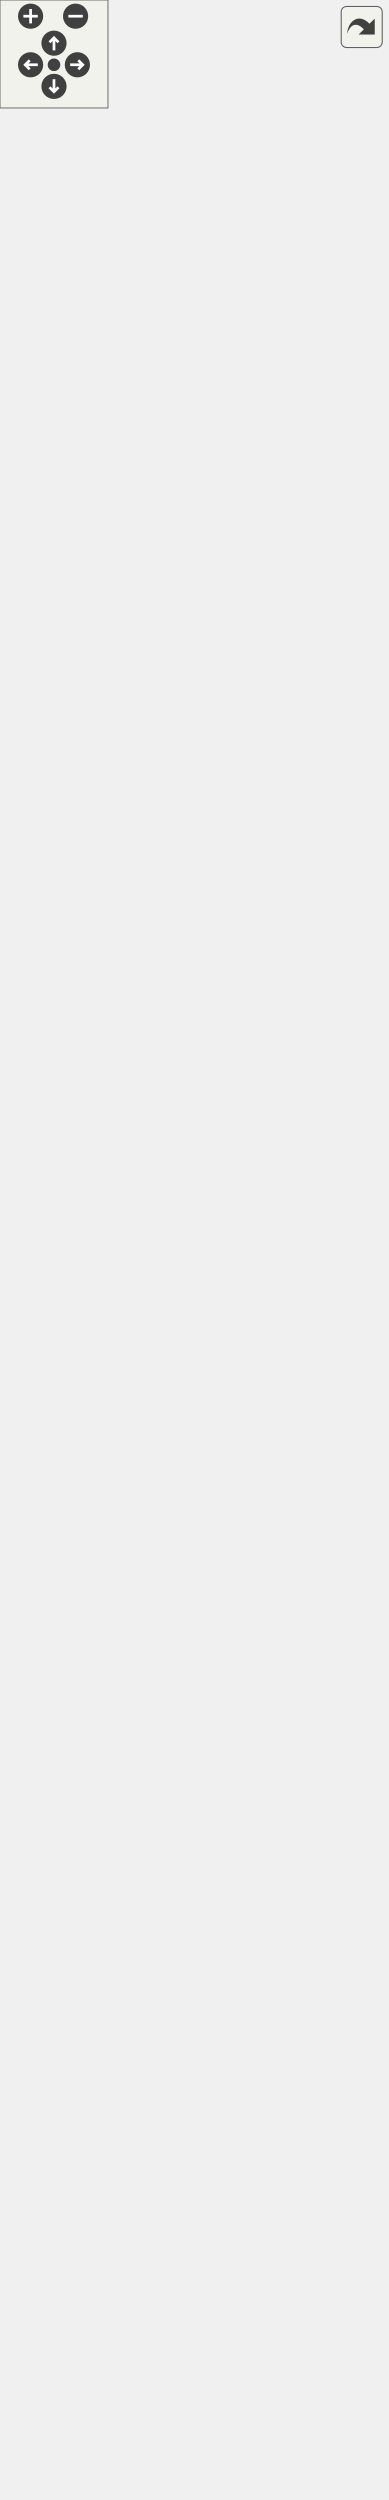
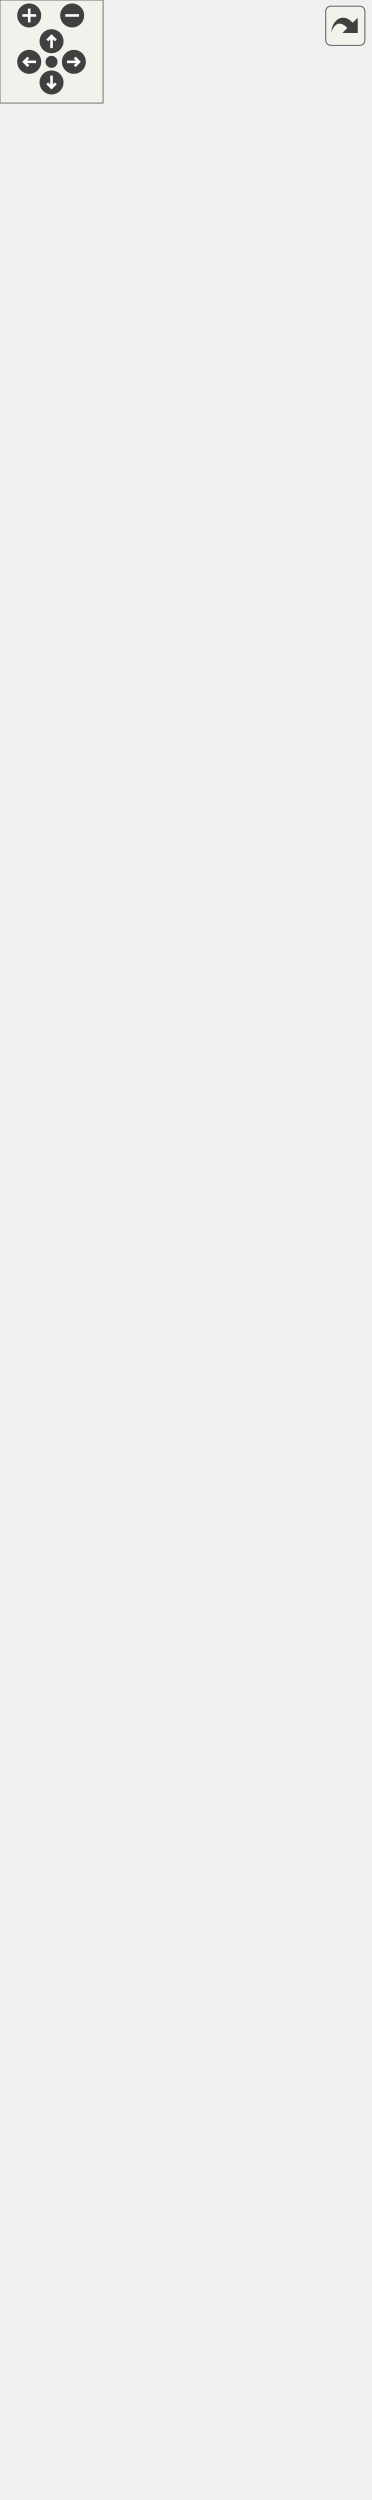
<svg xmlns="http://www.w3.org/2000/svg" xmlns:xlink="http://www.w3.org/1999/xlink" id="main" version="1.1" xml:space="preserve">
  <style type="text/css">
.edge:hover path { stroke: red; }
.edge:hover polygon { stroke: red; fill: red; }
</style>
  <defs>
    <circle id="rim" cx="0" cy="0" r="7" />
    <circle id="rim2" cx="0" cy="0" r="3.5" />
    <g id="zoomPlus">
      <use xlink:href="#rim" fill="#404040">
        <set attributeName="fill" to="#808080" begin="zoomplus.mouseover" end="zoomplus.mouseout" />
      </use>
      <path d="M-4,0h8M0,-4v8" fill="none" stroke="white" stroke-width="1.5" pointer-events="none" />
    </g>
    <g id="zoomMin">
      <use xlink:href="#rim" fill="#404040">
        <set attributeName="fill" to="#808080" begin="zoomminus.mouseover" end="zoomminus.mouseout" />
      </use>
      <path d="M-4,0h8" fill="none" stroke="white" stroke-width="1.5" pointer-events="none" />
    </g>
    <g id="dirArrow">
      <path fill="none" stroke="white" stroke-width="1.5" d="M0,-3.0v7 M-2.5,-0.5L0,-3.0L2.5,-0.5" />
    </g>
    <g id="resetDef">
      <use xlink:href="#rim2" fill="#404040">
        <set attributeName="fill" to="#808080" begin="reset.mouseover" end="reset.mouseout" />
      </use>
    </g>
  </defs>
  <svg id="graph" class="graph">
    <g id="viewport">
      <g id="node1" class="node">
        <g id="a_node1">
          <a xlink:title=" ">
            <polygon fill="#bfbfbf" stroke="black" points="0,-0.5 0,-299.5 215,-299.5 215,-0.5 0,-0.5" />
            <text text-anchor="middle" x="107.5" y="-287.5" font-family="Helvetica,sans-Serif" font-size="10.00">Kratos::KratosSwimmingDEMApplication</text>
            <polyline fill="none" stroke="black" points="0,-280.5 215,-280.5 " />
            <text text-anchor="middle" x="107.5" y="-268.5" font-family="Helvetica,sans-Serif" font-size="10.00"> </text>
            <polyline fill="none" stroke="black" points="0,-261.5 215,-261.5 " />
            <text text-anchor="start" x="8" y="-249.5" font-family="Helvetica,sans-Serif" font-size="10.00">+ KRATOS_CLASS_POINTER</text>
            <text text-anchor="start" x="8" y="-238.5" font-family="Helvetica,sans-Serif" font-size="10.00">_DEFINITION()</text>
            <text text-anchor="start" x="8" y="-227.5" font-family="Helvetica,sans-Serif" font-size="10.00">+ KratosSwimmingDEMApplication()</text>
            <text text-anchor="start" x="8" y="-216.5" font-family="Helvetica,sans-Serif" font-size="10.00">+ ~KratosSwimmingDEMApplication()</text>
            <text text-anchor="start" x="8" y="-205.5" font-family="Helvetica,sans-Serif" font-size="10.00">+ Register()</text>
            <text text-anchor="start" x="8" y="-194.5" font-family="Helvetica,sans-Serif" font-size="10.00">+ Info()</text>
            <text text-anchor="start" x="8" y="-183.5" font-family="Helvetica,sans-Serif" font-size="10.00">+ PrintInfo()</text>
            <text text-anchor="start" x="8" y="-172.5" font-family="Helvetica,sans-Serif" font-size="10.00">+ PrintData()</text>
            <text text-anchor="start" x="8" y="-161.5" font-family="Helvetica,sans-Serif" font-size="10.00">* mMonolithicDEMCoupled2D</text>
            <text text-anchor="start" x="8" y="-150.5" font-family="Helvetica,sans-Serif" font-size="10.00">* mMonolithicDEMCoupled3D</text>
            <text text-anchor="start" x="8" y="-139.5" font-family="Helvetica,sans-Serif" font-size="10.00">* mMonolithicDEMCoupledWeak2D</text>
            <text text-anchor="start" x="8" y="-128.5" font-family="Helvetica,sans-Serif" font-size="10.00">* mMonolithicDEMCoupledWeak3D</text>
            <text text-anchor="start" x="8" y="-117.5" font-family="Helvetica,sans-Serif" font-size="10.00">* mComputeLaplacianSimplex2D</text>
            <text text-anchor="start" x="8" y="-106.5" font-family="Helvetica,sans-Serif" font-size="10.00">* mComputeLaplacianSimplex3D</text>
            <text text-anchor="start" x="8" y="-95.5" font-family="Helvetica,sans-Serif" font-size="10.00">* mComputeMaterialDerivative</text>
            <text text-anchor="start" x="8" y="-84.5" font-family="Helvetica,sans-Serif" font-size="10.00">Simplex2D</text>
            <text text-anchor="start" x="8" y="-73.5" font-family="Helvetica,sans-Serif" font-size="10.00">* mComputeMaterialDerivative</text>
            <text text-anchor="start" x="8" y="-62.5" font-family="Helvetica,sans-Serif" font-size="10.00">Simplex3D</text>
            <text text-anchor="start" x="8" y="-51.5" font-family="Helvetica,sans-Serif" font-size="10.00">* mComputeComponentGradient</text>
            <text text-anchor="start" x="8" y="-40.5" font-family="Helvetica,sans-Serif" font-size="10.00">Simplex2D</text>
            <text text-anchor="start" x="8" y="-29.5" font-family="Helvetica,sans-Serif" font-size="10.00">* mComputeComponentGradient</text>
            <text text-anchor="start" x="8" y="-18.5" font-family="Helvetica,sans-Serif" font-size="10.00">Simplex3D</text>
            <text text-anchor="start" x="8" y="-7.5" font-family="Helvetica,sans-Serif" font-size="10.00">and 18 more...</text>
          </a>
        </g>
      </g>
      <g id="node2" class="node">
        <g id="a_node2">
          <a xlink:href="../../d9/d33/class_kratos_1_1_kratos_application.html" target="_top" xlink:title="This class defines the interface with kernel for all applications in Kratos.">
-             <polygon fill="none" stroke="black" points="14,-336.5 14,-1328.5 201,-1328.5 201,-336.5 14,-336.5" />
-             <text text-anchor="middle" x="107.5" y="-1316.5" font-family="Helvetica,sans-Serif" font-size="10.00">Kratos::KratosApplication</text>
-             <polyline fill="none" stroke="black" points="14,-1309.5 201,-1309.5 " />
-             <text text-anchor="start" x="22" y="-1297.5" font-family="Helvetica,sans-Serif" font-size="10.00"># mApplicationName</text>
-             <text text-anchor="start" x="22" y="-1286.5" font-family="Helvetica,sans-Serif" font-size="10.00"># mPointPrototype</text>
-             <text text-anchor="start" x="22" y="-1275.5" font-family="Helvetica,sans-Serif" font-size="10.00"># mPoint2DPrototype</text>
-             <text text-anchor="start" x="22" y="-1264.5" font-family="Helvetica,sans-Serif" font-size="10.00"># mPoint3DPrototype</text>
-             <text text-anchor="start" x="22" y="-1253.5" font-family="Helvetica,sans-Serif" font-size="10.00"># mSphere3D1Prototype</text>
-             <text text-anchor="start" x="22" y="-1242.5" font-family="Helvetica,sans-Serif" font-size="10.00"># mLine2D2Prototype</text>
-             <text text-anchor="start" x="22" y="-1231.5" font-family="Helvetica,sans-Serif" font-size="10.00"># mLine2D3Prototype</text>
-             <text text-anchor="start" x="22" y="-1220.5" font-family="Helvetica,sans-Serif" font-size="10.00"># mLine3D2Prototype</text>
-             <text text-anchor="start" x="22" y="-1209.5" font-family="Helvetica,sans-Serif" font-size="10.00"># mLine3D3Prototype</text>
-             <text text-anchor="start" x="22" y="-1198.5" font-family="Helvetica,sans-Serif" font-size="10.00"># mTriangle2D3Prototype</text>
-             <text text-anchor="start" x="22" y="-1187.5" font-family="Helvetica,sans-Serif" font-size="10.00">and 96 more...</text>
-             <polyline fill="none" stroke="black" points="14,-1180.5 201,-1180.5 " />
-             <text text-anchor="start" x="22" y="-1168.5" font-family="Helvetica,sans-Serif" font-size="10.00">+ KratosApplication()</text>
-             <text text-anchor="start" x="22" y="-1157.5" font-family="Helvetica,sans-Serif" font-size="10.00">+ KratosApplication()</text>
-             <text text-anchor="start" x="22" y="-1146.5" font-family="Helvetica,sans-Serif" font-size="10.00">+ KratosApplication()</text>
-             <text text-anchor="start" x="22" y="-1135.5" font-family="Helvetica,sans-Serif" font-size="10.00">+ ~KratosApplication()</text>
-             <text text-anchor="start" x="22" y="-1124.5" font-family="Helvetica,sans-Serif" font-size="10.00">+ Register()</text>
-             <text text-anchor="start" x="22" y="-1113.5" font-family="Helvetica,sans-Serif" font-size="10.00">+ RegisterKratosCore()</text>
-             <text text-anchor="start" x="22" y="-1102.5" font-family="Helvetica,sans-Serif" font-size="10.00">+ RegisterVariables()</text>
-             <text text-anchor="start" x="22" y="-1091.5" font-family="Helvetica,sans-Serif" font-size="10.00">+ RegisterDeprecatedVariables()</text>
-             <text text-anchor="start" x="22" y="-1080.5" font-family="Helvetica,sans-Serif" font-size="10.00">+ RegisterCFDVariables()</text>
-             <text text-anchor="start" x="22" y="-1069.5" font-family="Helvetica,sans-Serif" font-size="10.00">+ RegisterALEVariables()</text>
-             <text text-anchor="start" x="22" y="-1058.5" font-family="Helvetica,sans-Serif" font-size="10.00">+ RegisterMappingVariables()</text>
-             <text text-anchor="start" x="22" y="-1047.5" font-family="Helvetica,sans-Serif" font-size="10.00">+ RegisterDEMVariables()</text>
-             <text text-anchor="start" x="22" y="-1036.5" font-family="Helvetica,sans-Serif" font-size="10.00">+ RegisterFSIVariables()</text>
-             <text text-anchor="start" x="22" y="-1025.5" font-family="Helvetica,sans-Serif" font-size="10.00">+ RegisterMATVariables()</text>
-             <text text-anchor="start" x="22" y="-1014.5" font-family="Helvetica,sans-Serif" font-size="10.00">+ RegisterGlobalPointerVariables()</text>
-             <text text-anchor="start" x="22" y="-1003.5" font-family="Helvetica,sans-Serif" font-size="10.00">+ Name()</text>
-             <text text-anchor="start" x="22" y="-992.5" font-family="Helvetica,sans-Serif" font-size="10.00">+ GetComponents()</text>
-             <text text-anchor="start" x="22" y="-981.5" font-family="Helvetica,sans-Serif" font-size="10.00">+ GetComponents()</text>
-             <text text-anchor="start" x="22" y="-970.5" font-family="Helvetica,sans-Serif" font-size="10.00">+ GetComponents()</text>
-             <text text-anchor="start" x="22" y="-959.5" font-family="Helvetica,sans-Serif" font-size="10.00">+ GetComponents()</text>
-             <text text-anchor="start" x="22" y="-948.5" font-family="Helvetica,sans-Serif" font-size="10.00">+ GetComponents()</text>
-             <text text-anchor="start" x="22" y="-937.5" font-family="Helvetica,sans-Serif" font-size="10.00">+ GetComponents()</text>
-             <text text-anchor="start" x="22" y="-926.5" font-family="Helvetica,sans-Serif" font-size="10.00">+ GetComponents()</text>
-             <text text-anchor="start" x="22" y="-915.5" font-family="Helvetica,sans-Serif" font-size="10.00">+ GetComponents()</text>
-             <text text-anchor="start" x="22" y="-904.5" font-family="Helvetica,sans-Serif" font-size="10.00">+ GetComponents()</text>
-             <text text-anchor="start" x="22" y="-893.5" font-family="Helvetica,sans-Serif" font-size="10.00">+ GetComponents()</text>
-             <text text-anchor="start" x="22" y="-882.5" font-family="Helvetica,sans-Serif" font-size="10.00">and 14 more...</text>
-             <text text-anchor="start" x="22" y="-871.5" font-family="Helvetica,sans-Serif" font-size="10.00">+ Info()</text>
-             <text text-anchor="start" x="22" y="-860.5" font-family="Helvetica,sans-Serif" font-size="10.00">+ PrintInfo()</text>
-             <text text-anchor="start" x="22" y="-849.5" font-family="Helvetica,sans-Serif" font-size="10.00">+ PrintData()</text>
-             <text text-anchor="start" x="22" y="-838.5" font-family="Helvetica,sans-Serif" font-size="10.00">* NodeType</text>
-             <text text-anchor="start" x="22" y="-827.5" font-family="Helvetica,sans-Serif" font-size="10.00">* GeometryType</text>
-             <text text-anchor="start" x="22" y="-816.5" font-family="Helvetica,sans-Serif" font-size="10.00">* KRATOS_CLASS_POINTER</text>
-             <text text-anchor="start" x="22" y="-805.5" font-family="Helvetica,sans-Serif" font-size="10.00">_DEFINITION()</text>
-             <text text-anchor="start" x="22" y="-794.5" font-family="Helvetica,sans-Serif" font-size="10.00">* mApplicationName</text>
-             <text text-anchor="start" x="22" y="-783.5" font-family="Helvetica,sans-Serif" font-size="10.00">* mPointPrototype</text>
-             <text text-anchor="start" x="22" y="-772.5" font-family="Helvetica,sans-Serif" font-size="10.00">* mPoint2DPrototype</text>
-             <text text-anchor="start" x="22" y="-761.5" font-family="Helvetica,sans-Serif" font-size="10.00">* mPoint3DPrototype</text>
-             <text text-anchor="start" x="22" y="-750.5" font-family="Helvetica,sans-Serif" font-size="10.00">* mSphere3D1Prototype</text>
-             <text text-anchor="start" x="22" y="-739.5" font-family="Helvetica,sans-Serif" font-size="10.00">* mLine2D2Prototype</text>
-             <text text-anchor="start" x="22" y="-728.5" font-family="Helvetica,sans-Serif" font-size="10.00">* mLine2D3Prototype</text>
-             <text text-anchor="start" x="22" y="-717.5" font-family="Helvetica,sans-Serif" font-size="10.00">* mLine3D2Prototype</text>
-             <text text-anchor="start" x="22" y="-706.5" font-family="Helvetica,sans-Serif" font-size="10.00">* mLine3D3Prototype</text>
-             <text text-anchor="start" x="22" y="-695.5" font-family="Helvetica,sans-Serif" font-size="10.00">* mTriangle2D3Prototype</text>
-             <text text-anchor="start" x="22" y="-684.5" font-family="Helvetica,sans-Serif" font-size="10.00">and 96 more...</text>
-             <text text-anchor="start" x="22" y="-673.5" font-family="Helvetica,sans-Serif" font-size="10.00">* KratosApplication()</text>
-             <text text-anchor="start" x="22" y="-662.5" font-family="Helvetica,sans-Serif" font-size="10.00">* KratosApplication()</text>
-             <text text-anchor="start" x="22" y="-651.5" font-family="Helvetica,sans-Serif" font-size="10.00">* KratosApplication()</text>
-             <text text-anchor="start" x="22" y="-640.5" font-family="Helvetica,sans-Serif" font-size="10.00">* ~KratosApplication()</text>
-             <text text-anchor="start" x="22" y="-629.5" font-family="Helvetica,sans-Serif" font-size="10.00">* Register()</text>
-             <text text-anchor="start" x="22" y="-618.5" font-family="Helvetica,sans-Serif" font-size="10.00">* RegisterKratosCore()</text>
-             <text text-anchor="start" x="22" y="-607.5" font-family="Helvetica,sans-Serif" font-size="10.00">* RegisterVariables()</text>
-             <text text-anchor="start" x="22" y="-596.5" font-family="Helvetica,sans-Serif" font-size="10.00">* RegisterDeprecatedVariables()</text>
-             <text text-anchor="start" x="22" y="-585.5" font-family="Helvetica,sans-Serif" font-size="10.00">* RegisterCFDVariables()</text>
-             <text text-anchor="start" x="22" y="-574.5" font-family="Helvetica,sans-Serif" font-size="10.00">* RegisterALEVariables()</text>
-             <text text-anchor="start" x="22" y="-563.5" font-family="Helvetica,sans-Serif" font-size="10.00">* RegisterMappingVariables()</text>
-             <text text-anchor="start" x="22" y="-552.5" font-family="Helvetica,sans-Serif" font-size="10.00">* RegisterDEMVariables()</text>
-             <text text-anchor="start" x="22" y="-541.5" font-family="Helvetica,sans-Serif" font-size="10.00">* RegisterFSIVariables()</text>
-             <text text-anchor="start" x="22" y="-530.5" font-family="Helvetica,sans-Serif" font-size="10.00">* RegisterMATVariables()</text>
-             <text text-anchor="start" x="22" y="-519.5" font-family="Helvetica,sans-Serif" font-size="10.00">* RegisterGlobalPointerVariables()</text>
-             <text text-anchor="start" x="22" y="-508.5" font-family="Helvetica,sans-Serif" font-size="10.00">* Name()</text>
-             <text text-anchor="start" x="22" y="-497.5" font-family="Helvetica,sans-Serif" font-size="10.00">* GetComponents()</text>
-             <text text-anchor="start" x="22" y="-486.5" font-family="Helvetica,sans-Serif" font-size="10.00">* GetComponents()</text>
-             <text text-anchor="start" x="22" y="-475.5" font-family="Helvetica,sans-Serif" font-size="10.00">* GetComponents()</text>
-             <text text-anchor="start" x="22" y="-464.5" font-family="Helvetica,sans-Serif" font-size="10.00">* GetComponents()</text>
-             <text text-anchor="start" x="22" y="-453.5" font-family="Helvetica,sans-Serif" font-size="10.00">* GetComponents()</text>
-             <text text-anchor="start" x="22" y="-442.5" font-family="Helvetica,sans-Serif" font-size="10.00">* GetComponents()</text>
-             <text text-anchor="start" x="22" y="-431.5" font-family="Helvetica,sans-Serif" font-size="10.00">* GetComponents()</text>
-             <text text-anchor="start" x="22" y="-420.5" font-family="Helvetica,sans-Serif" font-size="10.00">* GetComponents()</text>
-             <text text-anchor="start" x="22" y="-409.5" font-family="Helvetica,sans-Serif" font-size="10.00">* GetComponents()</text>
-             <text text-anchor="start" x="22" y="-398.5" font-family="Helvetica,sans-Serif" font-size="10.00">* GetComponents()</text>
-             <text text-anchor="start" x="22" y="-387.5" font-family="Helvetica,sans-Serif" font-size="10.00">and 14 more...</text>
-             <text text-anchor="start" x="22" y="-376.5" font-family="Helvetica,sans-Serif" font-size="10.00">* Info()</text>
-             <text text-anchor="start" x="22" y="-365.5" font-family="Helvetica,sans-Serif" font-size="10.00">* PrintInfo()</text>
-             <text text-anchor="start" x="22" y="-354.5" font-family="Helvetica,sans-Serif" font-size="10.00">* PrintData()</text>
-             <text text-anchor="start" x="22" y="-343.5" font-family="Helvetica,sans-Serif" font-size="10.00">* operator=()</text>
+             <polygon fill="none" stroke="black" points="11.5,-336.5 11.5,-1394.5 203.5,-1394.5 203.5,-336.5 11.5,-336.5" />
+             <text text-anchor="middle" x="107.5" y="-1382.5" font-family="Helvetica,sans-Serif" font-size="10.00">Kratos::KratosApplication</text>
+             <polyline fill="none" stroke="black" points="11.5,-1375.5 203.5,-1375.5 " />
+             <text text-anchor="start" x="19.5" y="-1363.5" font-family="Helvetica,sans-Serif" font-size="10.00"># mApplicationName</text>
+             <text text-anchor="start" x="19.5" y="-1352.5" font-family="Helvetica,sans-Serif" font-size="10.00"># mPointPrototype</text>
+             <text text-anchor="start" x="19.5" y="-1341.5" font-family="Helvetica,sans-Serif" font-size="10.00"># mPoint2DPrototype</text>
+             <text text-anchor="start" x="19.5" y="-1330.5" font-family="Helvetica,sans-Serif" font-size="10.00"># mPoint3DPrototype</text>
+             <text text-anchor="start" x="19.5" y="-1319.5" font-family="Helvetica,sans-Serif" font-size="10.00"># mSphere3D1Prototype</text>
+             <text text-anchor="start" x="19.5" y="-1308.5" font-family="Helvetica,sans-Serif" font-size="10.00"># mLine2D2Prototype</text>
+             <text text-anchor="start" x="19.5" y="-1297.5" font-family="Helvetica,sans-Serif" font-size="10.00"># mLine2D3Prototype</text>
+             <text text-anchor="start" x="19.5" y="-1286.5" font-family="Helvetica,sans-Serif" font-size="10.00"># mLine3D2Prototype</text>
+             <text text-anchor="start" x="19.5" y="-1275.5" font-family="Helvetica,sans-Serif" font-size="10.00"># mLine3D3Prototype</text>
+             <text text-anchor="start" x="19.5" y="-1264.5" font-family="Helvetica,sans-Serif" font-size="10.00"># mTriangle2D3Prototype</text>
+             <text text-anchor="start" x="19.5" y="-1253.5" font-family="Helvetica,sans-Serif" font-size="10.00">and 96 more...</text>
+             <polyline fill="none" stroke="black" points="11.5,-1246.5 203.5,-1246.5 " />
+             <text text-anchor="start" x="19.5" y="-1234.5" font-family="Helvetica,sans-Serif" font-size="10.00">+ KratosApplication()</text>
+             <text text-anchor="start" x="19.5" y="-1223.5" font-family="Helvetica,sans-Serif" font-size="10.00">+ KratosApplication()</text>
+             <text text-anchor="start" x="19.5" y="-1212.5" font-family="Helvetica,sans-Serif" font-size="10.00">+ KratosApplication()</text>
+             <text text-anchor="start" x="19.5" y="-1201.5" font-family="Helvetica,sans-Serif" font-size="10.00">+ ~KratosApplication()</text>
+             <text text-anchor="start" x="19.5" y="-1190.5" font-family="Helvetica,sans-Serif" font-size="10.00">+ Register()</text>
+             <text text-anchor="start" x="19.5" y="-1179.5" font-family="Helvetica,sans-Serif" font-size="10.00">+ RegisterKratosCore()</text>
+             <text text-anchor="start" x="19.5" y="-1168.5" font-family="Helvetica,sans-Serif" font-size="10.00">+ DeregisterComponent()</text>
+             <text text-anchor="start" x="19.5" y="-1157.5" font-family="Helvetica,sans-Serif" font-size="10.00">+ DeregisterCommonComponents()</text>
+             <text text-anchor="start" x="19.5" y="-1146.5" font-family="Helvetica,sans-Serif" font-size="10.00">+ DeregisterApplication()</text>
+             <text text-anchor="start" x="19.5" y="-1135.5" font-family="Helvetica,sans-Serif" font-size="10.00">+ RegisterVariables()</text>
+             <text text-anchor="start" x="19.5" y="-1124.5" font-family="Helvetica,sans-Serif" font-size="10.00">+ RegisterDeprecatedVariables()</text>
+             <text text-anchor="start" x="19.5" y="-1113.5" font-family="Helvetica,sans-Serif" font-size="10.00">+ RegisterCFDVariables()</text>
+             <text text-anchor="start" x="19.5" y="-1102.5" font-family="Helvetica,sans-Serif" font-size="10.00">+ RegisterALEVariables()</text>
+             <text text-anchor="start" x="19.5" y="-1091.5" font-family="Helvetica,sans-Serif" font-size="10.00">+ RegisterMappingVariables()</text>
+             <text text-anchor="start" x="19.5" y="-1080.5" font-family="Helvetica,sans-Serif" font-size="10.00">+ RegisterDEMVariables()</text>
+             <text text-anchor="start" x="19.5" y="-1069.5" font-family="Helvetica,sans-Serif" font-size="10.00">+ RegisterFSIVariables()</text>
+             <text text-anchor="start" x="19.5" y="-1058.5" font-family="Helvetica,sans-Serif" font-size="10.00">+ RegisterMATVariables()</text>
+             <text text-anchor="start" x="19.5" y="-1047.5" font-family="Helvetica,sans-Serif" font-size="10.00">+ RegisterGlobalPointerVariables()</text>
+             <text text-anchor="start" x="19.5" y="-1036.5" font-family="Helvetica,sans-Serif" font-size="10.00">+ Name()</text>
+             <text text-anchor="start" x="19.5" y="-1025.5" font-family="Helvetica,sans-Serif" font-size="10.00">+ GetComponents()</text>
+             <text text-anchor="start" x="19.5" y="-1014.5" font-family="Helvetica,sans-Serif" font-size="10.00">+ GetComponents()</text>
+             <text text-anchor="start" x="19.5" y="-1003.5" font-family="Helvetica,sans-Serif" font-size="10.00">+ GetComponents()</text>
+             <text text-anchor="start" x="19.5" y="-992.5" font-family="Helvetica,sans-Serif" font-size="10.00">+ GetComponents()</text>
+             <text text-anchor="start" x="19.5" y="-981.5" font-family="Helvetica,sans-Serif" font-size="10.00">+ GetComponents()</text>
+             <text text-anchor="start" x="19.5" y="-970.5" font-family="Helvetica,sans-Serif" font-size="10.00">+ GetComponents()</text>
+             <text text-anchor="start" x="19.5" y="-959.5" font-family="Helvetica,sans-Serif" font-size="10.00">+ GetComponents()</text>
+             <text text-anchor="start" x="19.5" y="-948.5" font-family="Helvetica,sans-Serif" font-size="10.00">+ GetComponents()</text>
+             <text text-anchor="start" x="19.5" y="-937.5" font-family="Helvetica,sans-Serif" font-size="10.00">+ GetComponents()</text>
+             <text text-anchor="start" x="19.5" y="-926.5" font-family="Helvetica,sans-Serif" font-size="10.00">+ GetComponents()</text>
+             <text text-anchor="start" x="19.5" y="-915.5" font-family="Helvetica,sans-Serif" font-size="10.00">and 14 more...</text>
+             <text text-anchor="start" x="19.5" y="-904.5" font-family="Helvetica,sans-Serif" font-size="10.00">+ Info()</text>
+             <text text-anchor="start" x="19.5" y="-893.5" font-family="Helvetica,sans-Serif" font-size="10.00">+ PrintInfo()</text>
+             <text text-anchor="start" x="19.5" y="-882.5" font-family="Helvetica,sans-Serif" font-size="10.00">+ PrintData()</text>
+             <text text-anchor="start" x="19.5" y="-871.5" font-family="Helvetica,sans-Serif" font-size="10.00">* NodeType</text>
+             <text text-anchor="start" x="19.5" y="-860.5" font-family="Helvetica,sans-Serif" font-size="10.00">* GeometryType</text>
+             <text text-anchor="start" x="19.5" y="-849.5" font-family="Helvetica,sans-Serif" font-size="10.00">* KRATOS_CLASS_POINTER</text>
+             <text text-anchor="start" x="19.5" y="-838.5" font-family="Helvetica,sans-Serif" font-size="10.00">_DEFINITION()</text>
+             <text text-anchor="start" x="19.5" y="-827.5" font-family="Helvetica,sans-Serif" font-size="10.00">* mApplicationName</text>
+             <text text-anchor="start" x="19.5" y="-816.5" font-family="Helvetica,sans-Serif" font-size="10.00">* mPointPrototype</text>
+             <text text-anchor="start" x="19.5" y="-805.5" font-family="Helvetica,sans-Serif" font-size="10.00">* mPoint2DPrototype</text>
+             <text text-anchor="start" x="19.5" y="-794.5" font-family="Helvetica,sans-Serif" font-size="10.00">* mPoint3DPrototype</text>
+             <text text-anchor="start" x="19.5" y="-783.5" font-family="Helvetica,sans-Serif" font-size="10.00">* mSphere3D1Prototype</text>
+             <text text-anchor="start" x="19.5" y="-772.5" font-family="Helvetica,sans-Serif" font-size="10.00">* mLine2D2Prototype</text>
+             <text text-anchor="start" x="19.5" y="-761.5" font-family="Helvetica,sans-Serif" font-size="10.00">* mLine2D3Prototype</text>
+             <text text-anchor="start" x="19.5" y="-750.5" font-family="Helvetica,sans-Serif" font-size="10.00">* mLine3D2Prototype</text>
+             <text text-anchor="start" x="19.5" y="-739.5" font-family="Helvetica,sans-Serif" font-size="10.00">* mLine3D3Prototype</text>
+             <text text-anchor="start" x="19.5" y="-728.5" font-family="Helvetica,sans-Serif" font-size="10.00">* mTriangle2D3Prototype</text>
+             <text text-anchor="start" x="19.5" y="-717.5" font-family="Helvetica,sans-Serif" font-size="10.00">and 96 more...</text>
+             <text text-anchor="start" x="19.5" y="-706.5" font-family="Helvetica,sans-Serif" font-size="10.00">* KratosApplication()</text>
+             <text text-anchor="start" x="19.5" y="-695.5" font-family="Helvetica,sans-Serif" font-size="10.00">* KratosApplication()</text>
+             <text text-anchor="start" x="19.5" y="-684.5" font-family="Helvetica,sans-Serif" font-size="10.00">* KratosApplication()</text>
+             <text text-anchor="start" x="19.5" y="-673.5" font-family="Helvetica,sans-Serif" font-size="10.00">* ~KratosApplication()</text>
+             <text text-anchor="start" x="19.5" y="-662.5" font-family="Helvetica,sans-Serif" font-size="10.00">* Register()</text>
+             <text text-anchor="start" x="19.5" y="-651.5" font-family="Helvetica,sans-Serif" font-size="10.00">* RegisterKratosCore()</text>
+             <text text-anchor="start" x="19.5" y="-640.5" font-family="Helvetica,sans-Serif" font-size="10.00">* DeregisterComponent()</text>
+             <text text-anchor="start" x="19.5" y="-629.5" font-family="Helvetica,sans-Serif" font-size="10.00">* DeregisterCommonComponents()</text>
+             <text text-anchor="start" x="19.5" y="-618.5" font-family="Helvetica,sans-Serif" font-size="10.00">* DeregisterApplication()</text>
+             <text text-anchor="start" x="19.5" y="-607.5" font-family="Helvetica,sans-Serif" font-size="10.00">* RegisterVariables()</text>
+             <text text-anchor="start" x="19.5" y="-596.5" font-family="Helvetica,sans-Serif" font-size="10.00">* RegisterDeprecatedVariables()</text>
+             <text text-anchor="start" x="19.5" y="-585.5" font-family="Helvetica,sans-Serif" font-size="10.00">* RegisterCFDVariables()</text>
+             <text text-anchor="start" x="19.5" y="-574.5" font-family="Helvetica,sans-Serif" font-size="10.00">* RegisterALEVariables()</text>
+             <text text-anchor="start" x="19.5" y="-563.5" font-family="Helvetica,sans-Serif" font-size="10.00">* RegisterMappingVariables()</text>
+             <text text-anchor="start" x="19.5" y="-552.5" font-family="Helvetica,sans-Serif" font-size="10.00">* RegisterDEMVariables()</text>
+             <text text-anchor="start" x="19.5" y="-541.5" font-family="Helvetica,sans-Serif" font-size="10.00">* RegisterFSIVariables()</text>
+             <text text-anchor="start" x="19.5" y="-530.5" font-family="Helvetica,sans-Serif" font-size="10.00">* RegisterMATVariables()</text>
+             <text text-anchor="start" x="19.5" y="-519.5" font-family="Helvetica,sans-Serif" font-size="10.00">* RegisterGlobalPointerVariables()</text>
+             <text text-anchor="start" x="19.5" y="-508.5" font-family="Helvetica,sans-Serif" font-size="10.00">* Name()</text>
+             <text text-anchor="start" x="19.5" y="-497.5" font-family="Helvetica,sans-Serif" font-size="10.00">* GetComponents()</text>
+             <text text-anchor="start" x="19.5" y="-486.5" font-family="Helvetica,sans-Serif" font-size="10.00">* GetComponents()</text>
+             <text text-anchor="start" x="19.5" y="-475.5" font-family="Helvetica,sans-Serif" font-size="10.00">* GetComponents()</text>
+             <text text-anchor="start" x="19.5" y="-464.5" font-family="Helvetica,sans-Serif" font-size="10.00">* GetComponents()</text>
+             <text text-anchor="start" x="19.5" y="-453.5" font-family="Helvetica,sans-Serif" font-size="10.00">* GetComponents()</text>
+             <text text-anchor="start" x="19.5" y="-442.5" font-family="Helvetica,sans-Serif" font-size="10.00">* GetComponents()</text>
+             <text text-anchor="start" x="19.5" y="-431.5" font-family="Helvetica,sans-Serif" font-size="10.00">* GetComponents()</text>
+             <text text-anchor="start" x="19.5" y="-420.5" font-family="Helvetica,sans-Serif" font-size="10.00">* GetComponents()</text>
+             <text text-anchor="start" x="19.5" y="-409.5" font-family="Helvetica,sans-Serif" font-size="10.00">* GetComponents()</text>
+             <text text-anchor="start" x="19.5" y="-398.5" font-family="Helvetica,sans-Serif" font-size="10.00">* GetComponents()</text>
+             <text text-anchor="start" x="19.5" y="-387.5" font-family="Helvetica,sans-Serif" font-size="10.00">and 14 more...</text>
+             <text text-anchor="start" x="19.5" y="-376.5" font-family="Helvetica,sans-Serif" font-size="10.00">* Info()</text>
+             <text text-anchor="start" x="19.5" y="-365.5" font-family="Helvetica,sans-Serif" font-size="10.00">* PrintInfo()</text>
+             <text text-anchor="start" x="19.5" y="-354.5" font-family="Helvetica,sans-Serif" font-size="10.00">* PrintData()</text>
+             <text text-anchor="start" x="19.5" y="-343.5" font-family="Helvetica,sans-Serif" font-size="10.00">* operator=()</text>
          </a>
        </g>
      </g>
      <g id="edge1" class="edge">
-         <path fill="none" stroke="midnightblue" d="M107.5,-325.86C107.5,-316.91 107.5,-308.16 107.5,-299.65" />
-         <polygon fill="none" stroke="midnightblue" points="104,-326.05 107.5,-336.05 111,-326.05 104,-326.05" />
+         <path fill="none" stroke="midnightblue" d="M107.5,-325.88C107.5,-316.88 107.5,-308.09 107.5,-299.54" />
+         <polygon fill="none" stroke="midnightblue" points="104,-326.14 107.5,-336.14 111,-326.14 104,-326.14" />
      </g>
    </g>
  </svg>
  <g id="navigator" transform="translate(0 0)" fill="#404254">
    <rect fill="#f2f5e9" fill-opacity="0.5" stroke="#606060" stroke-width=".5" x="0" y="0" width="60" height="60" />
    <use id="zoomplus" xlink:href="#zoomPlus" x="17" y="9" />
    <use id="zoomminus" xlink:href="#zoomMin" x="42" y="9" />
    <use id="reset" xlink:href="#resetDef" x="30" y="36" />
    <g id="arrowUp" xlink:href="#dirArrow" transform="translate(30 24)">
      <use xlink:href="#rim" fill="#404040">
        <set attributeName="fill" to="#808080" begin="arrowUp.mouseover" end="arrowUp.mouseout" />
      </use>
      <path fill="none" stroke="white" stroke-width="1.5" d="M0,-3.0v7 M-2.5,-0.5L0,-3.0L2.5,-0.5" />
    </g>
    <g id="arrowRight" xlink:href="#dirArrow" transform="rotate(90) translate(36 -43)">
      <use xlink:href="#rim" fill="#404040">
        <set attributeName="fill" to="#808080" begin="arrowRight.mouseover" end="arrowRight.mouseout" />
      </use>
      <path fill="none" stroke="white" stroke-width="1.5" d="M0,-3.0v7 M-2.5,-0.5L0,-3.0L2.5,-0.5" />
    </g>
    <g id="arrowDown" xlink:href="#dirArrow" transform="rotate(180) translate(-30 -48)">
      <use xlink:href="#rim" fill="#404040">
        <set attributeName="fill" to="#808080" begin="arrowDown.mouseover" end="arrowDown.mouseout" />
      </use>
      <path fill="none" stroke="white" stroke-width="1.5" d="M0,-3.0v7 M-2.5,-0.5L0,-3.0L2.5,-0.5" />
    </g>
    <g id="arrowLeft" xlink:href="#dirArrow" transform="rotate(270) translate(-36 17)">
      <use xlink:href="#rim" fill="#404040">
        <set attributeName="fill" to="#808080" begin="arrowLeft.mouseover" end="arrowLeft.mouseout" />
      </use>
      <path fill="none" stroke="white" stroke-width="1.5" d="M0,-3.0v7 M-2.5,-0.5L0,-3.0L2.5,-0.5" />
    </g>
  </g>
  <svg viewBox="0 0 15 15" width="100%" height="30px" preserveAspectRatio="xMaxYMin meet">
    <g id="arrow_out" transform="scale(0.3 0.3)">
      <a xlink:href="class_kratos_1_1_kratos_swimming_d_e_m_application__inherit__graph_org.svg" target="_base">
        <rect id="button" ry="5" rx="5" y="6" x="6" height="38" width="38" fill="#f2f5e9" fill-opacity="0.5" stroke="#606060" stroke-width="1.0" />
        <path id="arrow" d="M 11.5,31.437 C 11.94,20.098 22.043,11.323 32.159,21.979 L 37.069,17.246 C 37.069,17.246 37.088,32 37.088,32 L 22.16,31.978 C 22.16,31.978 26.998,27.14 26.998,27.14 C 18.529,18.264 13.292,25.23 11.5,31.437 z" style="fill:#404040;" />
      </a>
    </g>
  </svg>
</svg>
